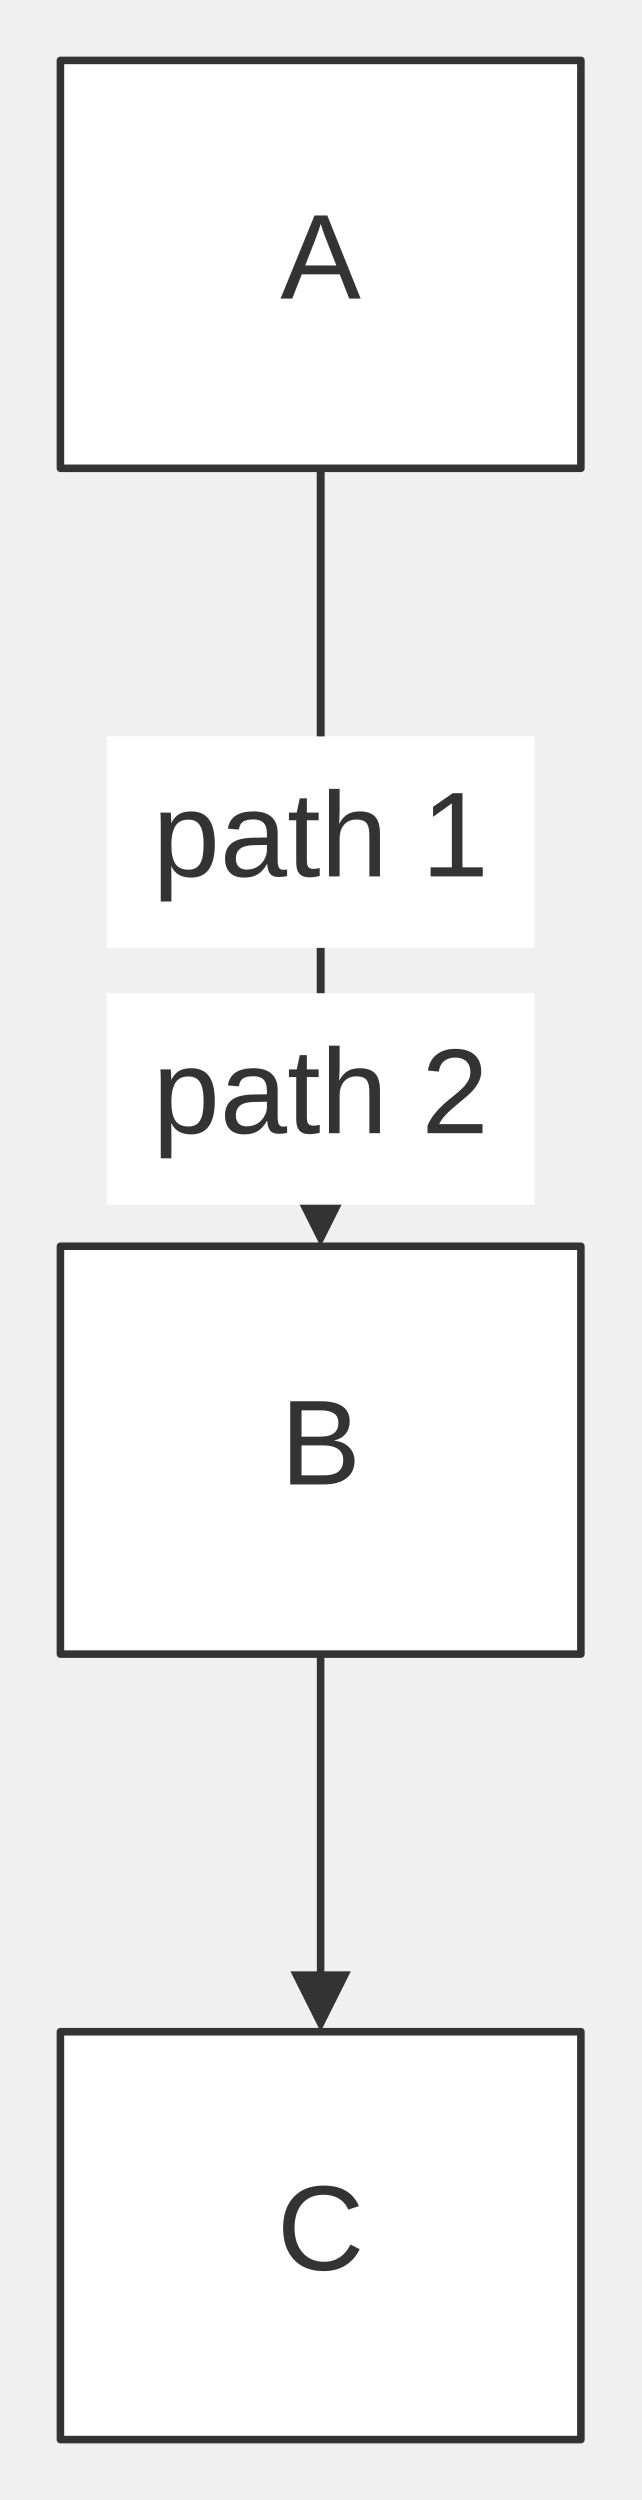
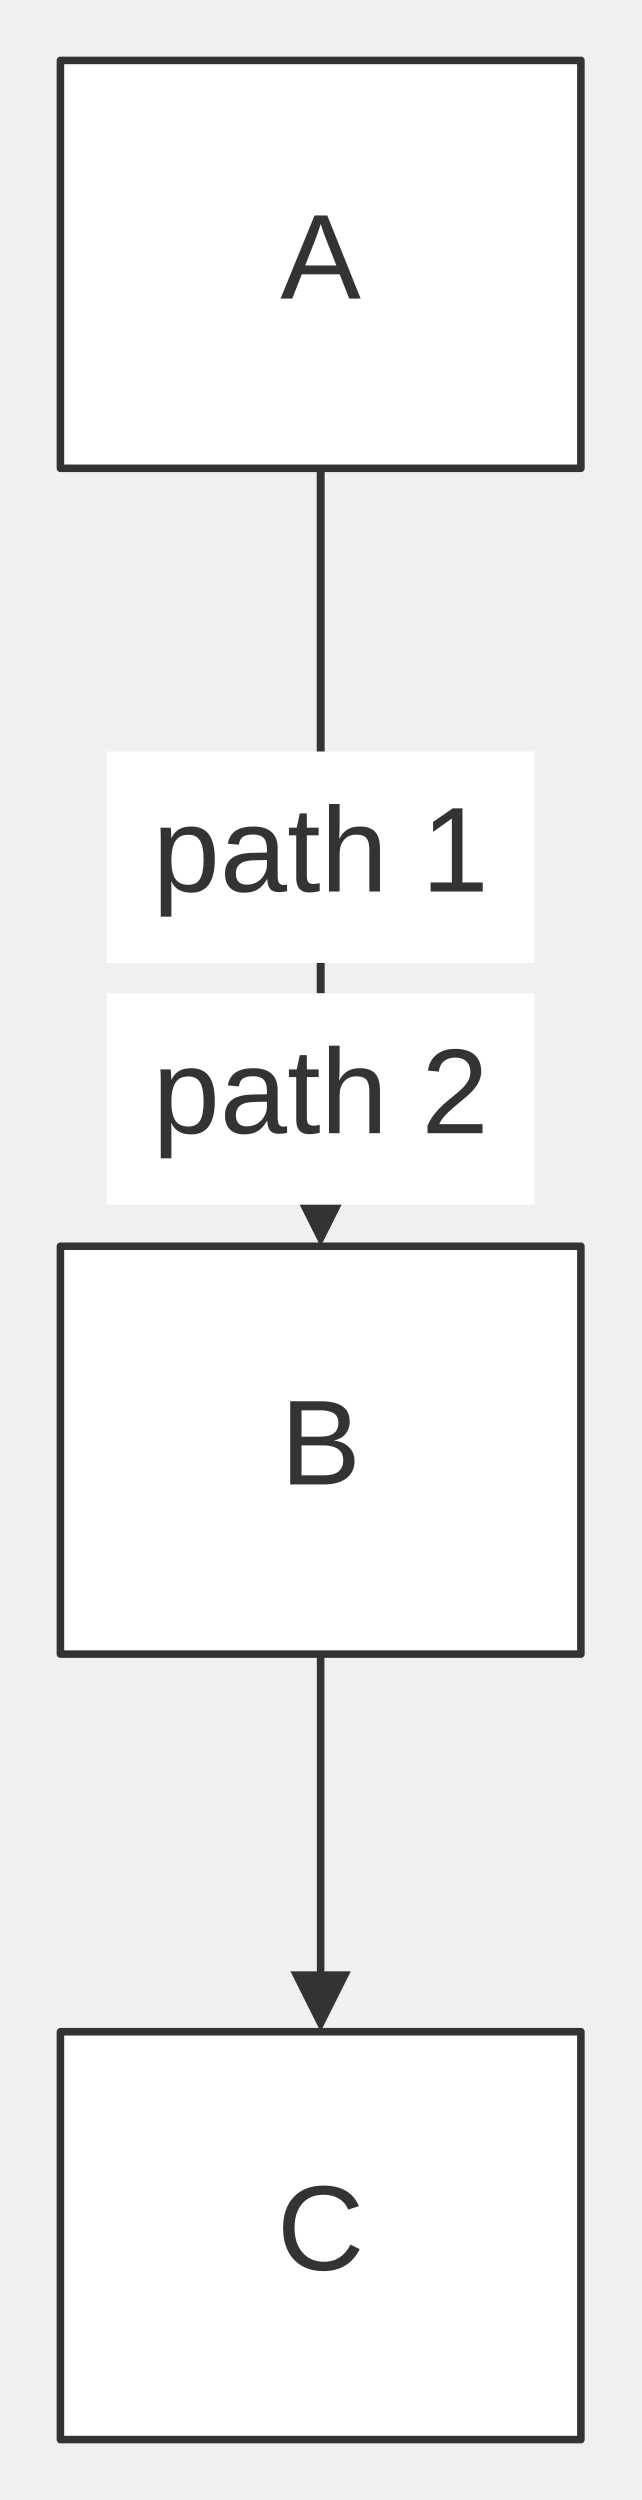
<svg xmlns="http://www.w3.org/2000/svg" width="100%" viewBox="0 0 84.91 331.00" style="max-width: 84.91px; background-color: transparent;" font-family="&quot;trebuchet ms&quot;, verdana, arial, sans-serif" font-size="16.00">
  <defs>
    <marker id="arrowhead" viewBox="0 0 10.00 10.00" refX="5.00" refY="5.00" markerWidth="8.00" markerHeight="8.00" orient="auto-start-reverse" markerUnits="userSpaceOnUse">
      <path d="M 0 0 L 10.00 5.00 L 0 10.00 z" fill="#333" />
    </marker>
  </defs>
  <g transform="translate(-3.86,0.00)">
    <g class="edgePaths">
      <path d="M46.31,62.00 L46.31,161.00" stroke="#333" stroke-width="1.00" fill="none" stroke-linecap="round" stroke-linejoin="round" marker-end="url(#arrowhead)" />
      <path d="M46.31,62.00 L46.31,161.00" stroke="#333" stroke-width="1.00" fill="none" stroke-linecap="round" stroke-linejoin="round" marker-end="url(#arrowhead)" />
      <path d="M46.31,219.00 L46.31,265.00" stroke="#333" stroke-width="1.00" fill="none" stroke-linecap="round" stroke-linejoin="round" marker-end="url(#arrowhead)" />
    </g>
    <g class="nodes">
      <rect x="11.86" y="8.00" width="68.91" height="54.00" fill="white" stroke="#333" stroke-width="1.00" stroke-linejoin="round" />
      <text x="46.31" y="35.00" text-anchor="middle" dominant-baseline="middle" fill="#333">A</text>
      <rect x="11.86" y="165.00" width="68.91" height="54.00" fill="white" stroke="#333" stroke-width="1.00" stroke-linejoin="round" />
      <text x="46.31" y="192.00" text-anchor="middle" dominant-baseline="middle" fill="#333">B</text>
      <rect x="11.86" y="269.00" width="68.91" height="54.00" fill="white" stroke="#333" stroke-width="1.00" stroke-linejoin="round" />
      <text x="46.31" y="296.00" text-anchor="middle" dominant-baseline="middle" fill="#333">C</text>
    </g>
    <g class="edgeLabels">
-       <rect x="18.00" y="97.50" width="56.63" height="28.00" fill="white" />
-       <text x="46.31" y="111.50" text-anchor="middle" dominant-baseline="middle" fill="#333">path 1</text>
+       <rect x="18.00" y="99.50" width="56.63" height="28.00" fill="white" />
+       <text x="46.31" y="113.50" text-anchor="middle" dominant-baseline="middle" fill="#333">path 1</text>
      <rect x="18.00" y="131.50" width="56.63" height="28.00" fill="white" />
      <text x="46.31" y="145.50" text-anchor="middle" dominant-baseline="middle" fill="#333">path 2</text>
    </g>
  </g>
</svg>
